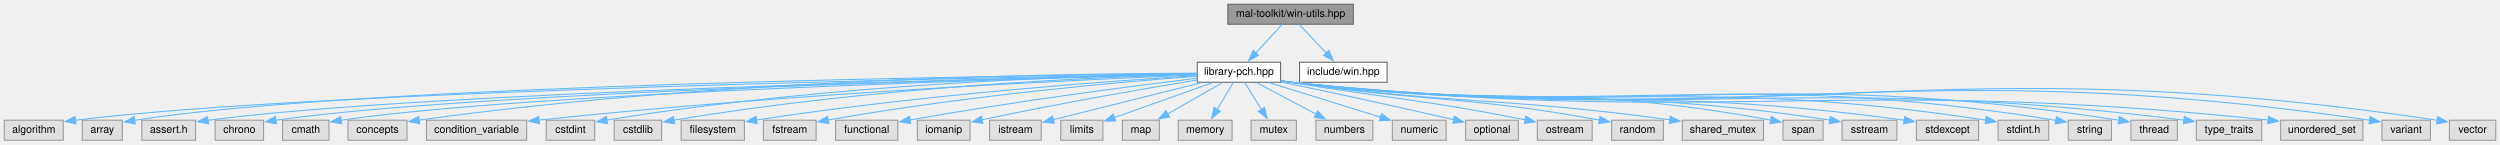
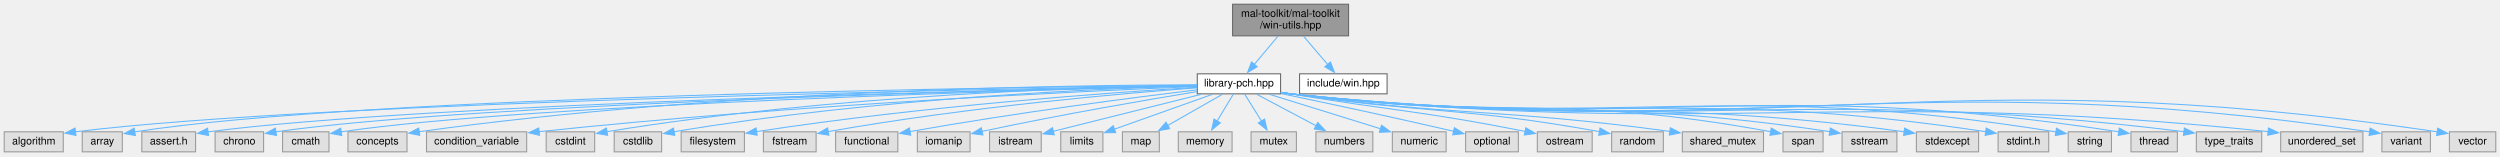
- <svg xmlns="http://www.w3.org/2000/svg" xmlns:xlink="http://www.w3.org/1999/xlink" width="2371pt" height="137pt" viewBox="0.00 0.00 2371.00 137.00">
-   <g id="graph0" class="graph" transform="scale(1 1) rotate(0) translate(4 133)">
+ <svg xmlns="http://www.w3.org/2000/svg" xmlns:xlink="http://www.w3.org/1999/xlink" width="2371pt" height="148pt" viewBox="0.00 0.00 2371.00 148.00">
+   <g id="graph0" class="graph" transform="scale(1 1) rotate(0) translate(4 144)">
    <g id="node1" class="node">
      <g id="a_node1">
        <a xlink:title="Provides various Windows-specific utility functions and macros.">
-           <polygon fill="#999999" stroke="#666666" points="1279.5,-129 1160.5,-129 1160.5,-110 1279.5,-110 1279.5,-129" />
-           <text text-anchor="middle" x="1220" y="-117" font-family="Helvetica,sans-Serif" font-size="10.00">mal-toolkit/win-utils.hpp</text>
+           <polygon fill="#999999" stroke="#666666" points="1275,-140 1165,-140 1165,-110 1275,-110 1275,-140" />
+           <text text-anchor="start" x="1173" y="-128" font-family="Helvetica,sans-Serif" font-size="10.00">mal-toolkit/mal-toolkit</text>
+           <text text-anchor="middle" x="1220" y="-117" font-family="Helvetica,sans-Serif" font-size="10.00">/win-utils.hpp</text>
        </a>
      </g>
    </g>
    <g id="node2" class="node">
      <g id="a_node2">
        <a xlink:href="../../db/d6e/library-pch_8hpp.html" target="_top" xlink:title="Precompiled header (PCH) file for common headers used across the library.">
          <polygon fill="white" stroke="#666666" points="1210.5,-74 1131.5,-74 1131.5,-55 1210.5,-55 1210.5,-74" />
          <text text-anchor="middle" x="1171" y="-62" font-family="Helvetica,sans-Serif" font-size="10.00">library-pch.hpp</text>
        </a>
      </g>
    </g>
    <g id="edge1" class="edge">
-       <path fill="none" stroke="#63b8ff" d="M1211.91,-109.75C1205.14,-102.43 1195.28,-91.76 1186.94,-82.74" />
-       <polygon fill="#63b8ff" stroke="#63b8ff" points="1189.65,-80.52 1180.29,-75.55 1184.51,-85.27 1189.65,-80.52" />
+       <path fill="none" stroke="#63b8ff" d="M1207.89,-109.54C1201.13,-101.48 1192.68,-91.38 1185.56,-82.89" />
+       <polygon fill="#63b8ff" stroke="#63b8ff" points="1188.34,-80.75 1179.24,-75.34 1182.98,-85.25 1188.34,-80.75" />
    </g>
    <g id="node37" class="node">
      <g id="a_node37">
        <a xlink:href="../../d4/d98/win_8hpp.html" target="_top" xlink:title="Provides general Windows-specific utilities and includes necessary headers.">
          <polygon fill="white" stroke="#666666" points="1311.5,-74 1228.5,-74 1228.5,-55 1311.5,-55 1311.5,-74" />
          <text text-anchor="middle" x="1270" y="-62" font-family="Helvetica,sans-Serif" font-size="10.00">include/win.hpp</text>
        </a>
      </g>
    </g>
    <g id="edge36" class="edge">
-       <path fill="none" stroke="#63b8ff" d="M1228.26,-109.75C1235.16,-102.43 1245.22,-91.76 1253.74,-82.74" />
-       <polygon fill="#63b8ff" stroke="#63b8ff" points="1256.21,-85.22 1260.53,-75.54 1251.12,-80.42 1256.21,-85.22" />
+       <path fill="none" stroke="#63b8ff" d="M1232.36,-109.54C1239.25,-101.48 1247.88,-91.38 1255.14,-82.89" />
+       <polygon fill="#63b8ff" stroke="#63b8ff" points="1257.77,-85.2 1261.6,-75.33 1252.44,-80.65 1257.77,-85.2" />
    </g>
    <g id="node3" class="node">
      <g id="a_node3">
        <a xlink:title=" ">
          <polygon fill="#e0e0e0" stroke="#999999" points="56,-19 0,-19 0,0 56,0 56,-19" />
          <text text-anchor="middle" x="28" y="-7" font-family="Helvetica,sans-Serif" font-size="10.00">algorithm</text>
        </a>
      </g>
    </g>
    <g id="edge2" class="edge">
      <path fill="none" stroke="#63b8ff" d="M1131.19,-62.89C961.85,-60.14 299.87,-47.83 67.58,-19.02" />
      <polygon fill="#63b8ff" stroke="#63b8ff" points="68.05,-15.55 57.68,-17.74 67.15,-22.49 68.05,-15.55" />
    </g>
    <g id="node4" class="node">
      <g id="a_node4">
        <a xlink:title=" ">
          <polygon fill="#e0e0e0" stroke="#999999" points="112,-19 74,-19 74,0 112,0 112,-19" />
          <text text-anchor="middle" x="93" y="-7" font-family="Helvetica,sans-Serif" font-size="10.00">array</text>
        </a>
      </g>
    </g>
    <g id="edge3" class="edge">
      <path fill="none" stroke="#63b8ff" d="M1131.2,-63.15C967.22,-61.53 342.63,-53.28 123.49,-18.9" />
      <polygon fill="#63b8ff" stroke="#63b8ff" points="124.36,-15.5 113.92,-17.33 123.22,-22.4 124.36,-15.5" />
    </g>
    <g id="node5" class="node">
      <g id="a_node5">
        <a xlink:title=" ">
          <polygon fill="#e0e0e0" stroke="#999999" points="181.5,-19 130.5,-19 130.5,0 181.5,0 181.5,-19" />
          <text text-anchor="middle" x="156" y="-7" font-family="Helvetica,sans-Serif" font-size="10.00">assert.h</text>
        </a>
      </g>
    </g>
    <g id="edge4" class="edge">
      <path fill="none" stroke="#63b8ff" d="M1131.23,-62.72C974.58,-59.48 399.11,-46.09 193.16,-18.93" />
      <polygon fill="#63b8ff" stroke="#63b8ff" points="193.77,-15.48 183.38,-17.58 192.81,-22.42 193.77,-15.48" />
    </g>
    <g id="node6" class="node">
      <g id="a_node6">
        <a xlink:title=" ">
          <polygon fill="#e0e0e0" stroke="#999999" points="246,-19 200,-19 200,0 246,0 246,-19" />
          <text text-anchor="middle" x="223" y="-7" font-family="Helvetica,sans-Serif" font-size="10.00">chrono</text>
        </a>
      </g>
    </g>
    <g id="edge5" class="edge">
      <path fill="none" stroke="#63b8ff" d="M1131.24,-62.69C981.34,-59.44 449.65,-46.37 257.63,-18.99" />
      <polygon fill="#63b8ff" stroke="#63b8ff" points="258.2,-15.54 247.79,-17.52 257.17,-22.46 258.2,-15.54" />
    </g>
    <g id="node7" class="node">
      <g id="a_node7">
        <a xlink:title=" ">
          <polygon fill="#e0e0e0" stroke="#999999" points="308,-19 264,-19 264,0 308,0 308,-19" />
          <text text-anchor="middle" x="286" y="-7" font-family="Helvetica,sans-Serif" font-size="10.00">cmath</text>
        </a>
      </g>
    </g>
    <g id="edge6" class="edge">
      <path fill="none" stroke="#63b8ff" d="M1131.2,-62.56C988.02,-59.03 498.61,-45.39 319.56,-18.97" />
      <polygon fill="#63b8ff" stroke="#63b8ff" points="320.14,-15.52 309.72,-17.44 319.07,-22.43 320.14,-15.52" />
    </g>
    <g id="node8" class="node">
      <g id="a_node8">
        <a xlink:title=" ">
          <polygon fill="#e0e0e0" stroke="#999999" points="382,-19 326,-19 326,0 382,0 382,-19" />
          <text text-anchor="middle" x="354" y="-7" font-family="Helvetica,sans-Serif" font-size="10.00">concepts</text>
        </a>
      </g>
    </g>
    <g id="edge7" class="edge">
      <path fill="none" stroke="#63b8ff" d="M1131.4,-63.59C1017.85,-63.36 681.35,-59.2 393.28,-19.06" />
      <polygon fill="#63b8ff" stroke="#63b8ff" points="394.08,-15.64 383.69,-17.7 393.1,-22.57 394.08,-15.64" />
    </g>
    <g id="node9" class="node">
      <g id="a_node9">
        <a xlink:title=" ">
          <polygon fill="#e0e0e0" stroke="#999999" points="495.5,-19 400.5,-19 400.5,0 495.5,0 495.5,-19" />
          <text text-anchor="middle" x="448" y="-7" font-family="Helvetica,sans-Serif" font-size="10.00">condition_variable</text>
        </a>
      </g>
    </g>
    <g id="edge8" class="edge">
      <path fill="none" stroke="#63b8ff" d="M1131.12,-61.97C1029.14,-57.81 750.38,-44.92 507.05,-19.12" />
      <polygon fill="#63b8ff" stroke="#63b8ff" points="507.68,-15.67 497.36,-18.09 506.93,-22.63 507.68,-15.67" />
    </g>
    <g id="node10" class="node">
      <g id="a_node10">
        <a xlink:title=" ">
          <polygon fill="#e0e0e0" stroke="#999999" points="560,-19 514,-19 514,0 560,0 560,-19" />
          <text text-anchor="middle" x="537" y="-7" font-family="Helvetica,sans-Serif" font-size="10.00">cstdint</text>
        </a>
      </g>
    </g>
    <g id="edge9" class="edge">
      <path fill="none" stroke="#63b8ff" d="M1131.25,-63.11C1036.06,-61.62 787.48,-54.55 571.54,-19.1" />
      <polygon fill="#63b8ff" stroke="#63b8ff" points="572.24,-15.67 561.8,-17.48 571.09,-22.58 572.24,-15.67" />
    </g>
    <g id="node11" class="node">
      <g id="a_node11">
        <a xlink:title=" ">
          <polygon fill="#e0e0e0" stroke="#999999" points="623.5,-19 578.5,-19 578.5,0 623.5,0 623.5,-19" />
          <text text-anchor="middle" x="601" y="-7" font-family="Helvetica,sans-Serif" font-size="10.00">cstdlib</text>
        </a>
      </g>
    </g>
    <g id="edge10" class="edge">
      <path fill="none" stroke="#63b8ff" d="M1131.21,-62.62C1043.32,-60.15 825.96,-51.22 635.05,-19.02" />
      <polygon fill="#63b8ff" stroke="#63b8ff" points="635.9,-15.62 625.46,-17.38 634.72,-22.52 635.9,-15.62" />
    </g>
    <g id="node12" class="node">
      <g id="a_node12">
        <a xlink:title=" ">
          <polygon fill="#e0e0e0" stroke="#999999" points="702,-19 642,-19 642,0 702,0 702,-19" />
          <text text-anchor="middle" x="672" y="-7" font-family="Helvetica,sans-Serif" font-size="10.00">filesystem</text>
        </a>
      </g>
    </g>
    <g id="edge11" class="edge">
      <path fill="none" stroke="#63b8ff" d="M1131.11,-61.23C1052.88,-56.44 873.66,-43.79 713.2,-19.16" />
      <polygon fill="#63b8ff" stroke="#63b8ff" points="714.08,-15.76 703.66,-17.68 713.01,-22.67 714.08,-15.76" />
    </g>
    <g id="node13" class="node">
      <g id="a_node13">
        <a xlink:title=" ">
          <polygon fill="#e0e0e0" stroke="#999999" points="770,-19 720,-19 720,0 770,0 770,-19" />
          <text text-anchor="middle" x="745" y="-7" font-family="Helvetica,sans-Serif" font-size="10.00">fstream</text>
        </a>
      </g>
    </g>
    <g id="edge12" class="edge">
      <path fill="none" stroke="#63b8ff" d="M1131.24,-60.73C1062.09,-55.54 915.05,-42.83 781.41,-19.2" />
      <polygon fill="#63b8ff" stroke="#63b8ff" points="782.12,-15.78 771.66,-17.45 780.88,-22.67 782.12,-15.78" />
    </g>
    <g id="node14" class="node">
      <g id="a_node14">
        <a xlink:title=" ">
          <polygon fill="#e0e0e0" stroke="#999999" points="847.5,-19 788.5,-19 788.5,0 847.5,0 847.5,-19" />
          <text text-anchor="middle" x="818" y="-7" font-family="Helvetica,sans-Serif" font-size="10.00">functional</text>
        </a>
      </g>
    </g>
    <g id="edge13" class="edge">
      <path fill="none" stroke="#63b8ff" d="M1131.2,-58.82C1073.48,-51.81 962.97,-37.63 858.8,-19.2" />
      <polygon fill="#63b8ff" stroke="#63b8ff" points="859.72,-15.81 849.26,-17.49 858.48,-22.7 859.72,-15.81" />
    </g>
    <g id="node15" class="node">
      <g id="a_node15">
        <a xlink:title=" ">
          <polygon fill="#e0e0e0" stroke="#999999" points="916,-19 866,-19 866,0 916,0 916,-19" />
          <text text-anchor="middle" x="891" y="-7" font-family="Helvetica,sans-Serif" font-size="10.00">iomanip</text>
        </a>
      </g>
    </g>
    <g id="edge14" class="edge">
      <path fill="none" stroke="#63b8ff" d="M1131.22,-57.13C1084.63,-49.5 1004.92,-35.86 927.16,-19.35" />
      <polygon fill="#63b8ff" stroke="#63b8ff" points="928.2,-15.99 917.69,-17.32 926.73,-22.84 928.2,-15.99" />
    </g>
    <g id="node16" class="node">
      <g id="a_node16">
        <a xlink:title=" ">
          <polygon fill="#e0e0e0" stroke="#999999" points="983.5,-19 934.5,-19 934.5,0 983.5,0 983.5,-19" />
          <text text-anchor="middle" x="959" y="-7" font-family="Helvetica,sans-Serif" font-size="10.00">istream</text>
        </a>
      </g>
    </g>
    <g id="edge15" class="edge">
      <path fill="none" stroke="#63b8ff" d="M1135.04,-54.51C1095.98,-44.75 1033.97,-29.24 994.93,-19.48" />
      <polygon fill="#63b8ff" stroke="#63b8ff" points="995.86,-16.11 985.31,-17.08 994.17,-22.9 995.86,-16.11" />
    </g>
    <g id="node17" class="node">
      <g id="a_node17">
        <a xlink:title=" ">
          <polygon fill="#e0e0e0" stroke="#999999" points="1042,-19 1002,-19 1002,0 1042,0 1042,-19" />
          <text text-anchor="middle" x="1022" y="-7" font-family="Helvetica,sans-Serif" font-size="10.00">limits</text>
        </a>
      </g>
    </g>
    <g id="edge16" class="edge">
      <path fill="none" stroke="#63b8ff" d="M1145.72,-54.51C1120.04,-45.37 1080.22,-31.21 1052.73,-21.43" />
      <polygon fill="#63b8ff" stroke="#63b8ff" points="1054.15,-18.22 1043.56,-18.17 1051.81,-24.82 1054.15,-18.22" />
    </g>
    <g id="node18" class="node">
      <g id="a_node18">
        <a xlink:title=" ">
          <polygon fill="#e0e0e0" stroke="#999999" points="1095.5,-19 1060.5,-19 1060.5,0 1095.5,0 1095.5,-19" />
          <text text-anchor="middle" x="1078" y="-7" font-family="Helvetica,sans-Serif" font-size="10.00">map</text>
        </a>
      </g>
    </g>
    <g id="edge17" class="edge">
      <path fill="none" stroke="#63b8ff" d="M1155.22,-54.51C1140.98,-46.39 1119.76,-34.3 1103.17,-24.85" />
      <polygon fill="#63b8ff" stroke="#63b8ff" points="1105.28,-22.02 1094.86,-20.11 1101.81,-28.1 1105.28,-22.02" />
    </g>
    <g id="node19" class="node">
      <g id="a_node19">
        <a xlink:title=" ">
          <polygon fill="#e0e0e0" stroke="#999999" points="1164.5,-19 1113.5,-19 1113.5,0 1164.5,0 1164.5,-19" />
          <text text-anchor="middle" x="1139" y="-7" font-family="Helvetica,sans-Serif" font-size="10.00">memory</text>
        </a>
      </g>
    </g>
    <g id="edge18" class="edge">
      <path fill="none" stroke="#63b8ff" d="M1165.72,-54.75C1161.53,-47.81 1155.52,-37.86 1150.27,-29.16" />
      <polygon fill="#63b8ff" stroke="#63b8ff" points="1153.35,-27.49 1145.18,-20.74 1147.35,-31.11 1153.35,-27.49" />
    </g>
    <g id="node20" class="node">
      <g id="a_node20">
        <a xlink:title=" ">
          <polygon fill="#e0e0e0" stroke="#999999" points="1225.5,-19 1182.5,-19 1182.5,0 1225.5,0 1225.5,-19" />
          <text text-anchor="middle" x="1204" y="-7" font-family="Helvetica,sans-Serif" font-size="10.00">mutex</text>
        </a>
      </g>
    </g>
    <g id="edge19" class="edge">
      <path fill="none" stroke="#63b8ff" d="M1176.45,-54.75C1180.77,-47.81 1186.96,-37.86 1192.38,-29.16" />
      <polygon fill="#63b8ff" stroke="#63b8ff" points="1195.32,-31.07 1197.63,-20.73 1189.38,-27.37 1195.32,-31.07" />
    </g>
    <g id="node21" class="node">
      <g id="a_node21">
        <a xlink:title=" ">
          <polygon fill="#e0e0e0" stroke="#999999" points="1298,-19 1244,-19 1244,0 1298,0 1298,-19" />
          <text text-anchor="middle" x="1271" y="-7" font-family="Helvetica,sans-Serif" font-size="10.00">numbers</text>
        </a>
      </g>
    </g>
    <g id="edge20" class="edge">
      <path fill="none" stroke="#63b8ff" d="M1187.96,-54.51C1203.36,-46.35 1226.31,-34.19 1244.19,-24.71" />
      <polygon fill="#63b8ff" stroke="#63b8ff" points="1245.75,-27.84 1252.95,-20.07 1242.47,-21.66 1245.75,-27.84" />
    </g>
    <g id="node22" class="node">
      <g id="a_node22">
        <a xlink:title=" ">
          <polygon fill="#e0e0e0" stroke="#999999" points="1367.5,-19 1316.5,-19 1316.5,0 1367.5,0 1367.5,-19" />
          <text text-anchor="middle" x="1342" y="-7" font-family="Helvetica,sans-Serif" font-size="10.00">numeric</text>
        </a>
      </g>
    </g>
    <g id="edge21" class="edge">
      <path fill="none" stroke="#63b8ff" d="M1200.01,-54.51C1229.03,-45.51 1273.78,-31.65 1305.26,-21.89" />
      <polygon fill="#63b8ff" stroke="#63b8ff" points="1306.25,-25.24 1314.77,-18.94 1304.18,-18.56 1306.25,-25.24" />
    </g>
    <g id="node23" class="node">
      <g id="a_node23">
        <a xlink:title=" ">
          <polygon fill="#e0e0e0" stroke="#999999" points="1436,-19 1386,-19 1386,0 1436,0 1436,-19" />
          <text text-anchor="middle" x="1411" y="-7" font-family="Helvetica,sans-Serif" font-size="10.00">optional</text>
        </a>
      </g>
    </g>
    <g id="edge22" class="edge">
      <path fill="none" stroke="#63b8ff" d="M1210.96,-55.27C1250.25,-47.08 1312.21,-33.94 1374.89,-19.43" />
      <polygon fill="#63b8ff" stroke="#63b8ff" points="1375.35,-22.92 1384.3,-17.25 1373.76,-16.1 1375.35,-22.92" />
    </g>
    <g id="node24" class="node">
      <g id="a_node24">
        <a xlink:title=" ">
          <polygon fill="#e0e0e0" stroke="#999999" points="1506,-19 1454,-19 1454,0 1506,0 1506,-19" />
          <text text-anchor="middle" x="1480" y="-7" font-family="Helvetica,sans-Serif" font-size="10.00">ostream</text>
        </a>
      </g>
    </g>
    <g id="edge23" class="edge">
      <path fill="none" stroke="#63b8ff" d="M1210.84,-56.54C1213.94,-56.02 1217.02,-55.5 1220,-55 1316.38,-38.93 1343.81,-38.94 1442.59,-19.35" />
      <polygon fill="#63b8ff" stroke="#63b8ff" points="1443.08,-22.82 1452.19,-17.43 1441.7,-15.96 1443.08,-22.82" />
    </g>
    <g id="node25" class="node">
      <g id="a_node25">
        <a xlink:title=" ">
          <polygon fill="#e0e0e0" stroke="#999999" points="1573.5,-19 1524.5,-19 1524.5,0 1573.5,0 1573.5,-19" />
          <text text-anchor="middle" x="1549" y="-7" font-family="Helvetica,sans-Serif" font-size="10.00">random</text>
        </a>
      </g>
    </g>
    <g id="edge24" class="edge">
      <path fill="none" stroke="#63b8ff" d="M1210.82,-56.42C1213.92,-55.92 1217.01,-55.44 1220,-55 1347.09,-36.23 1383.17,-42.68 1513.02,-19.14" />
      <polygon fill="#63b8ff" stroke="#63b8ff" points="1513.51,-22.6 1522.71,-17.35 1512.24,-15.72 1513.51,-22.6" />
    </g>
    <g id="node26" class="node">
      <g id="a_node26">
        <a xlink:title=" ">
          <polygon fill="#e0e0e0" stroke="#999999" points="1668.5,-19 1591.5,-19 1591.5,0 1668.5,0 1668.5,-19" />
          <text text-anchor="middle" x="1630" y="-7" font-family="Helvetica,sans-Serif" font-size="10.00">shared_mutex</text>
        </a>
      </g>
    </g>
    <g id="edge25" class="edge">
      <path fill="none" stroke="#63b8ff" d="M1210.81,-56.34C1213.91,-55.86 1217.01,-55.41 1220,-55 1377.03,-33.62 1420.5,-41.09 1579.88,-19.34" />
      <polygon fill="#63b8ff" stroke="#63b8ff" points="1580.13,-22.84 1589.56,-18 1579.17,-15.9 1580.13,-22.84" />
    </g>
    <g id="node27" class="node">
      <g id="a_node27">
        <a xlink:title=" ">
          <polygon fill="#e0e0e0" stroke="#999999" points="1725,-19 1687,-19 1687,0 1725,0 1725,-19" />
          <text text-anchor="middle" x="1706" y="-7" font-family="Helvetica,sans-Serif" font-size="10.00">span</text>
        </a>
      </g>
    </g>
    <g id="edge26" class="edge">
      <path fill="none" stroke="#63b8ff" d="M1210.8,-56.28C1213.91,-55.81 1217,-55.38 1220,-55 1418.93,-29.98 1475.33,-55.91 1675.36,-19.09" />
      <polygon fill="#63b8ff" stroke="#63b8ff" points="1675.88,-22.55 1685.06,-17.27 1674.59,-15.67 1675.88,-22.55" />
    </g>
    <g id="node28" class="node">
      <g id="a_node28">
        <a xlink:title=" ">
          <polygon fill="#e0e0e0" stroke="#999999" points="1795,-19 1743,-19 1743,0 1795,0 1795,-19" />
          <text text-anchor="middle" x="1769" y="-7" font-family="Helvetica,sans-Serif" font-size="10.00">sstream</text>
        </a>
      </g>
    </g>
    <g id="edge27" class="edge">
      <path fill="none" stroke="#63b8ff" d="M1210.8,-56.25C1213.9,-55.79 1217,-55.36 1220,-55 1443.67,-27.84 1505.72,-53.3 1731.5,-19.11" />
      <polygon fill="#63b8ff" stroke="#63b8ff" points="1731.87,-22.6 1741.23,-17.61 1730.81,-15.68 1731.87,-22.6" />
    </g>
    <g id="node29" class="node">
      <g id="a_node29">
        <a xlink:title=" ">
          <polygon fill="#e0e0e0" stroke="#999999" points="1872.5,-19 1813.5,-19 1813.5,0 1872.5,0 1872.5,-19" />
          <text text-anchor="middle" x="1843" y="-7" font-family="Helvetica,sans-Serif" font-size="10.00">stdexcept</text>
        </a>
      </g>
    </g>
    <g id="edge28" class="edge">
      <path fill="none" stroke="#63b8ff" d="M1210.79,-56.22C1213.9,-55.77 1217,-55.35 1220,-55 1474.62,-25.16 1544.46,-53.95 1802.06,-19.01" />
      <polygon fill="#63b8ff" stroke="#63b8ff" points="1802.35,-22.51 1811.77,-17.68 1801.39,-15.57 1802.35,-22.51" />
    </g>
    <g id="node30" class="node">
      <g id="a_node30">
        <a xlink:title=" ">
          <polygon fill="#e0e0e0" stroke="#999999" points="1939,-19 1891,-19 1891,0 1939,0 1939,-19" />
          <text text-anchor="middle" x="1915" y="-7" font-family="Helvetica,sans-Serif" font-size="10.00">stdint.h</text>
        </a>
      </g>
    </g>
    <g id="edge29" class="edge">
      <path fill="none" stroke="#63b8ff" d="M1210.79,-56.2C1213.9,-55.75 1217,-55.34 1220,-55 1509.06,-22.18 1588.78,-62.91 1879.29,-19.09" />
      <polygon fill="#63b8ff" stroke="#63b8ff" points="1879.75,-22.56 1889.11,-17.59 1878.69,-15.64 1879.75,-22.56" />
    </g>
    <g id="node31" class="node">
      <g id="a_node31">
        <a xlink:title=" ">
          <polygon fill="#e0e0e0" stroke="#999999" points="1998.5,-19 1957.5,-19 1957.5,0 1998.5,0 1998.5,-19" />
          <text text-anchor="middle" x="1978" y="-7" font-family="Helvetica,sans-Serif" font-size="10.00">string</text>
        </a>
      </g>
    </g>
    <g id="edge30" class="edge">
      <path fill="none" stroke="#63b8ff" d="M1210.79,-56.18C1213.9,-55.73 1217,-55.33 1220,-55 1538.36,-19.65 1626.36,-70.33 1946.17,-18.85" />
      <polygon fill="#63b8ff" stroke="#63b8ff" points="1946.36,-22.37 1955.66,-17.3 1945.23,-15.46 1946.36,-22.37" />
    </g>
    <g id="node32" class="node">
      <g id="a_node32">
        <a xlink:title=" ">
          <polygon fill="#e0e0e0" stroke="#999999" points="2061,-19 2017,-19 2017,0 2061,0 2061,-19" />
          <text text-anchor="middle" x="2039" y="-7" font-family="Helvetica,sans-Serif" font-size="10.00">thread</text>
        </a>
      </g>
    </g>
    <g id="edge31" class="edge">
      <path fill="none" stroke="#63b8ff" d="M1210.79,-56.17C1213.9,-55.72 1217,-55.33 1220,-55 1564.77,-17.37 1659.67,-72.48 2005.43,-19.01" />
      <polygon fill="#63b8ff" stroke="#63b8ff" points="2005.95,-22.47 2015.28,-17.46 2004.86,-15.55 2005.95,-22.47" />
    </g>
    <g id="node33" class="node">
      <g id="a_node33">
        <a xlink:title=" ">
          <polygon fill="#e0e0e0" stroke="#999999" points="2141,-19 2079,-19 2079,0 2141,0 2141,-19" />
          <text text-anchor="middle" x="2110" y="-7" font-family="Helvetica,sans-Serif" font-size="10.00">type_traits</text>
        </a>
      </g>
    </g>
    <g id="edge32" class="edge">
      <path fill="none" stroke="#63b8ff" d="M1210.79,-56.16C1213.9,-55.72 1217,-55.32 1220,-55 1592.28,-15 1692.92,-65.46 2067.48,-19.08" />
      <polygon fill="#63b8ff" stroke="#63b8ff" points="2067.65,-22.59 2077.14,-17.87 2066.78,-15.64 2067.65,-22.59" />
    </g>
    <g id="node34" class="node">
      <g id="a_node34">
        <a xlink:title=" ">
          <polygon fill="#e0e0e0" stroke="#999999" points="2237,-19 2159,-19 2159,0 2237,0 2237,-19" />
          <text text-anchor="middle" x="2198" y="-7" font-family="Helvetica,sans-Serif" font-size="10.00">unordered_set</text>
        </a>
      </g>
    </g>
    <g id="edge33" class="edge">
      <path fill="none" stroke="#63b8ff" d="M1210.78,-56.14C1213.9,-55.71 1216.99,-55.32 1220,-55 1627.64,-11.95 1736.76,-62.24 2147.21,-19.14" />
      <polygon fill="#63b8ff" stroke="#63b8ff" points="2147.43,-22.63 2157,-18.09 2146.69,-15.67 2147.43,-22.63" />
    </g>
    <g id="node35" class="node">
      <g id="a_node35">
        <a xlink:title=" ">
          <polygon fill="#e0e0e0" stroke="#999999" points="2301,-19 2255,-19 2255,0 2301,0 2301,-19" />
          <text text-anchor="middle" x="2278" y="-7" font-family="Helvetica,sans-Serif" font-size="10.00">variant</text>
        </a>
      </g>
    </g>
    <g id="edge34" class="edge">
      <path fill="none" stroke="#63b8ff" d="M1210.78,-56.13C1213.89,-55.7 1216.99,-55.31 1220,-55 1670.08,-8.29 1792.64,-84.7 2243.32,-19.01" />
      <polygon fill="#63b8ff" stroke="#63b8ff" points="2243.83,-22.48 2253.21,-17.56 2242.81,-15.55 2243.83,-22.48" />
    </g>
    <g id="node36" class="node">
      <g id="a_node36">
        <a xlink:title=" ">
          <polygon fill="#e0e0e0" stroke="#999999" points="2363,-19 2319,-19 2319,0 2363,0 2363,-19" />
          <text text-anchor="middle" x="2341" y="-7" font-family="Helvetica,sans-Serif" font-size="10.00">vector</text>
        </a>
      </g>
    </g>
    <g id="edge35" class="edge">
      <path fill="none" stroke="#63b8ff" d="M1210.78,-56.12C1213.89,-55.69 1216.99,-55.31 1220,-55 1698.4,-5.85 1828.73,-90.25 2307.41,-18.98" />
      <polygon fill="#63b8ff" stroke="#63b8ff" points="2307.92,-22.44 2317.29,-17.49 2306.88,-15.52 2307.92,-22.44" />
    </g>
  </g>
</svg>
